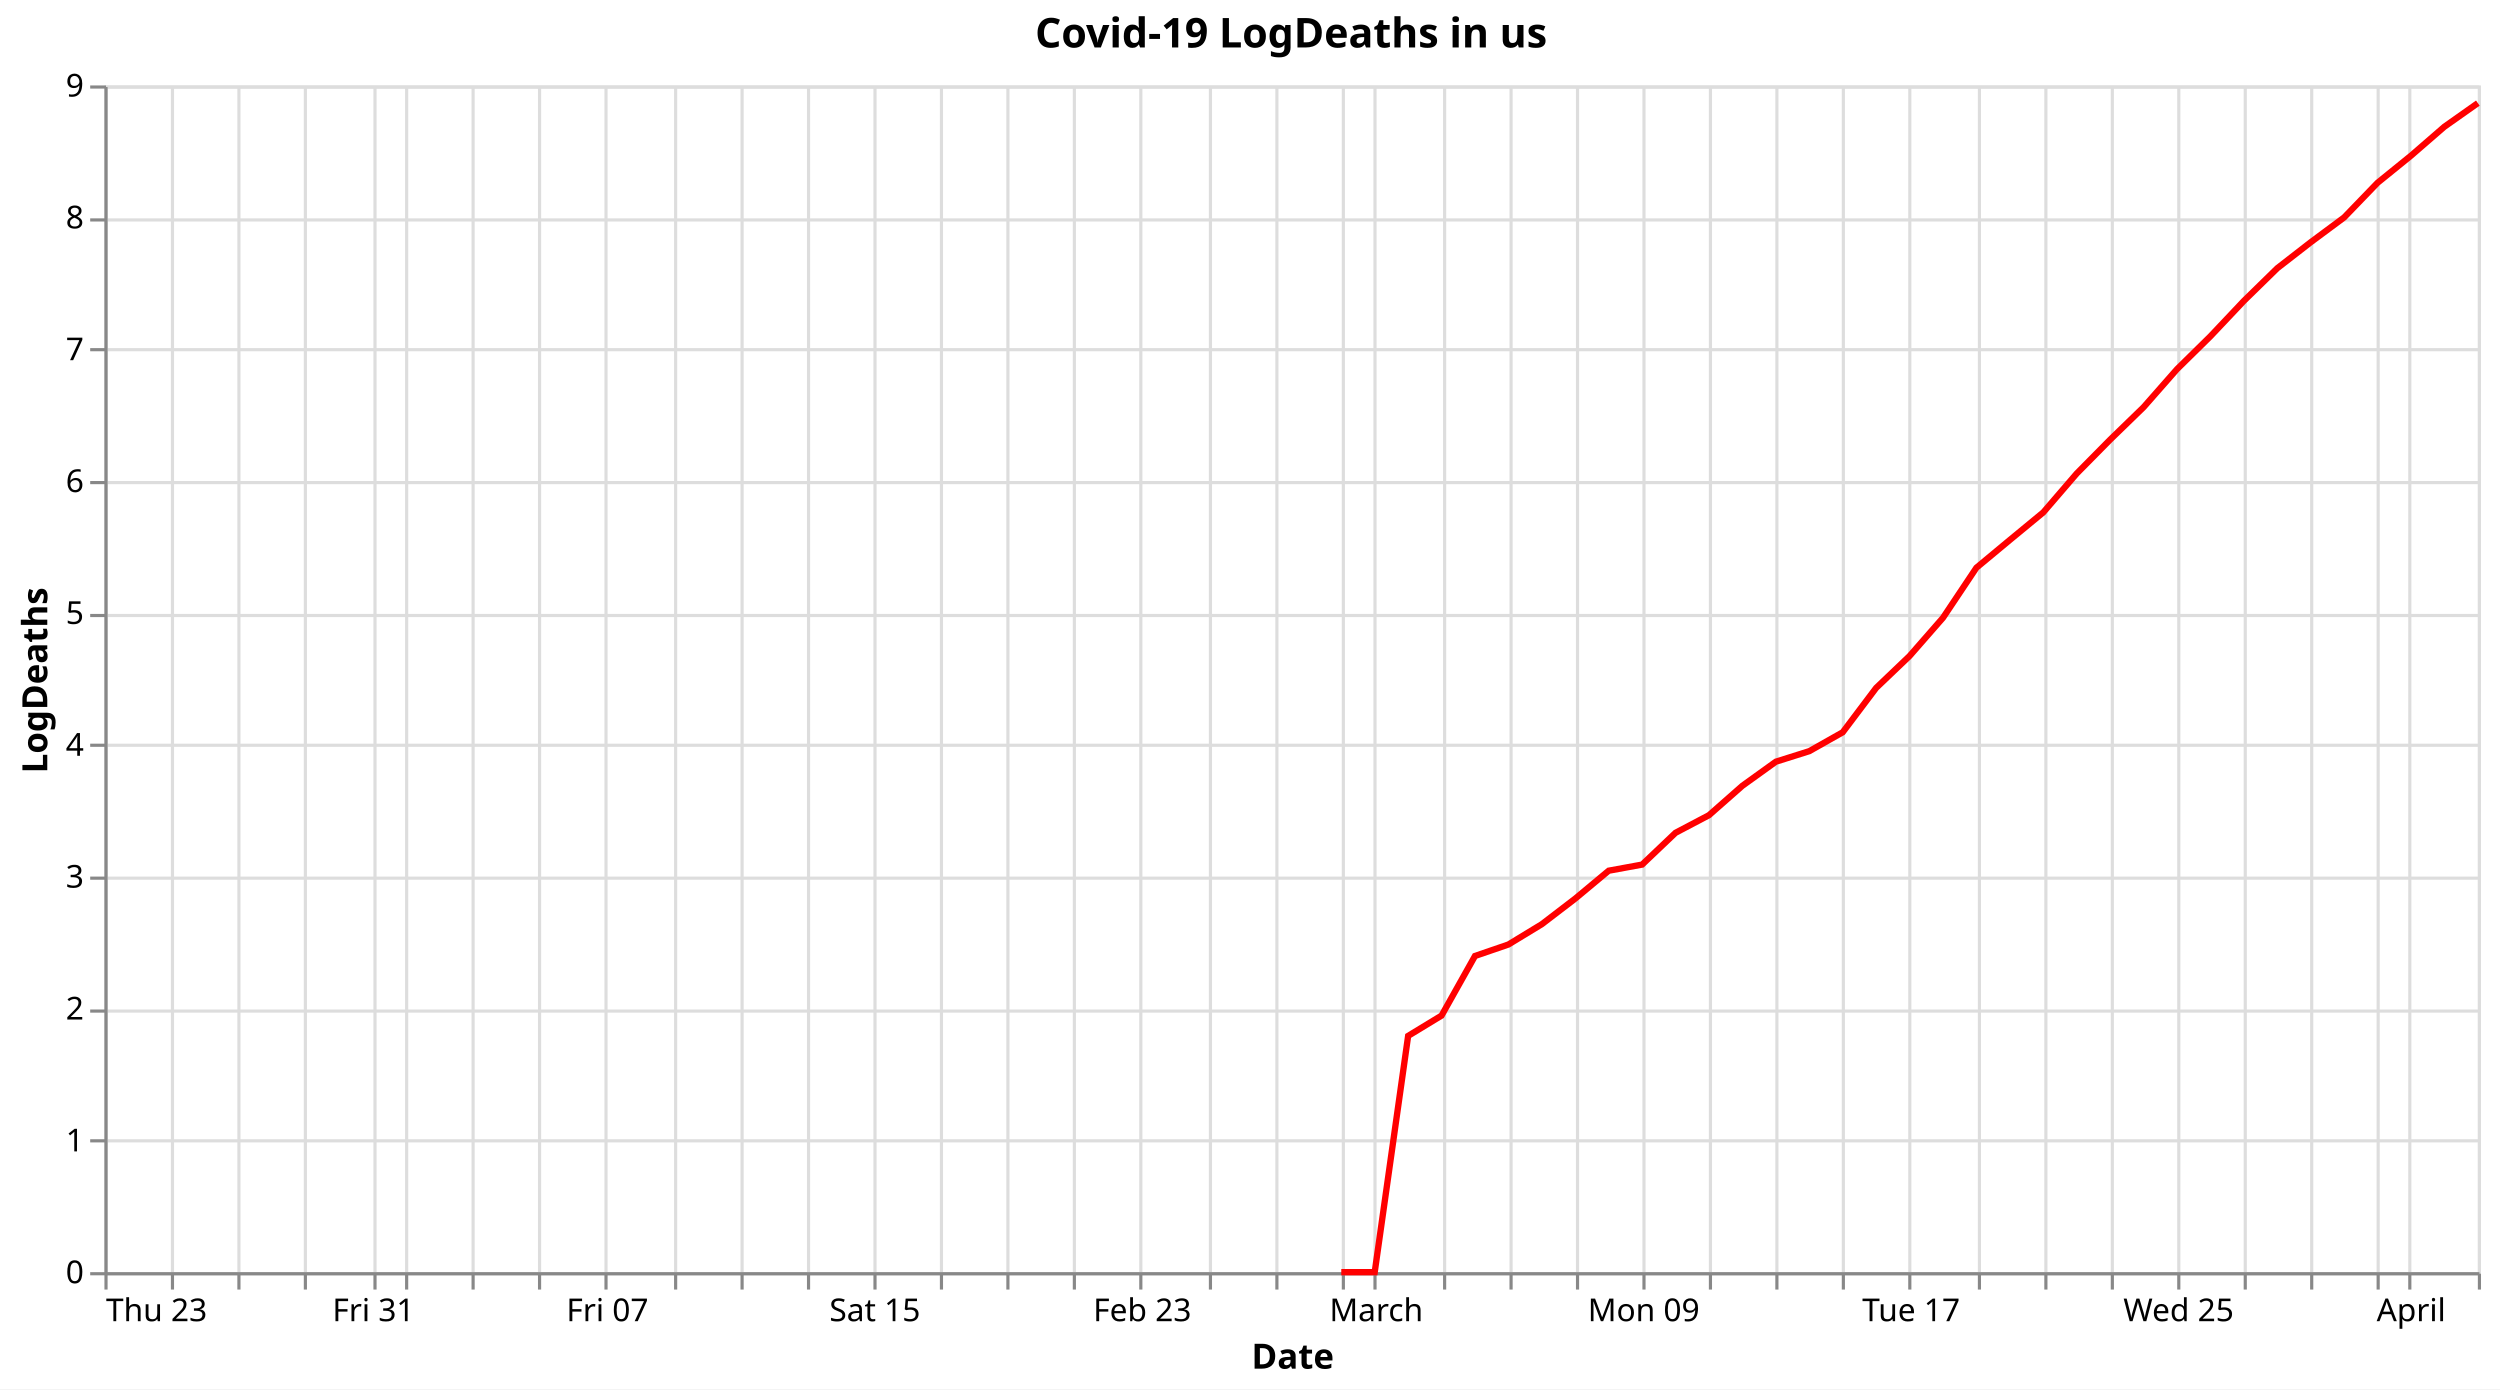
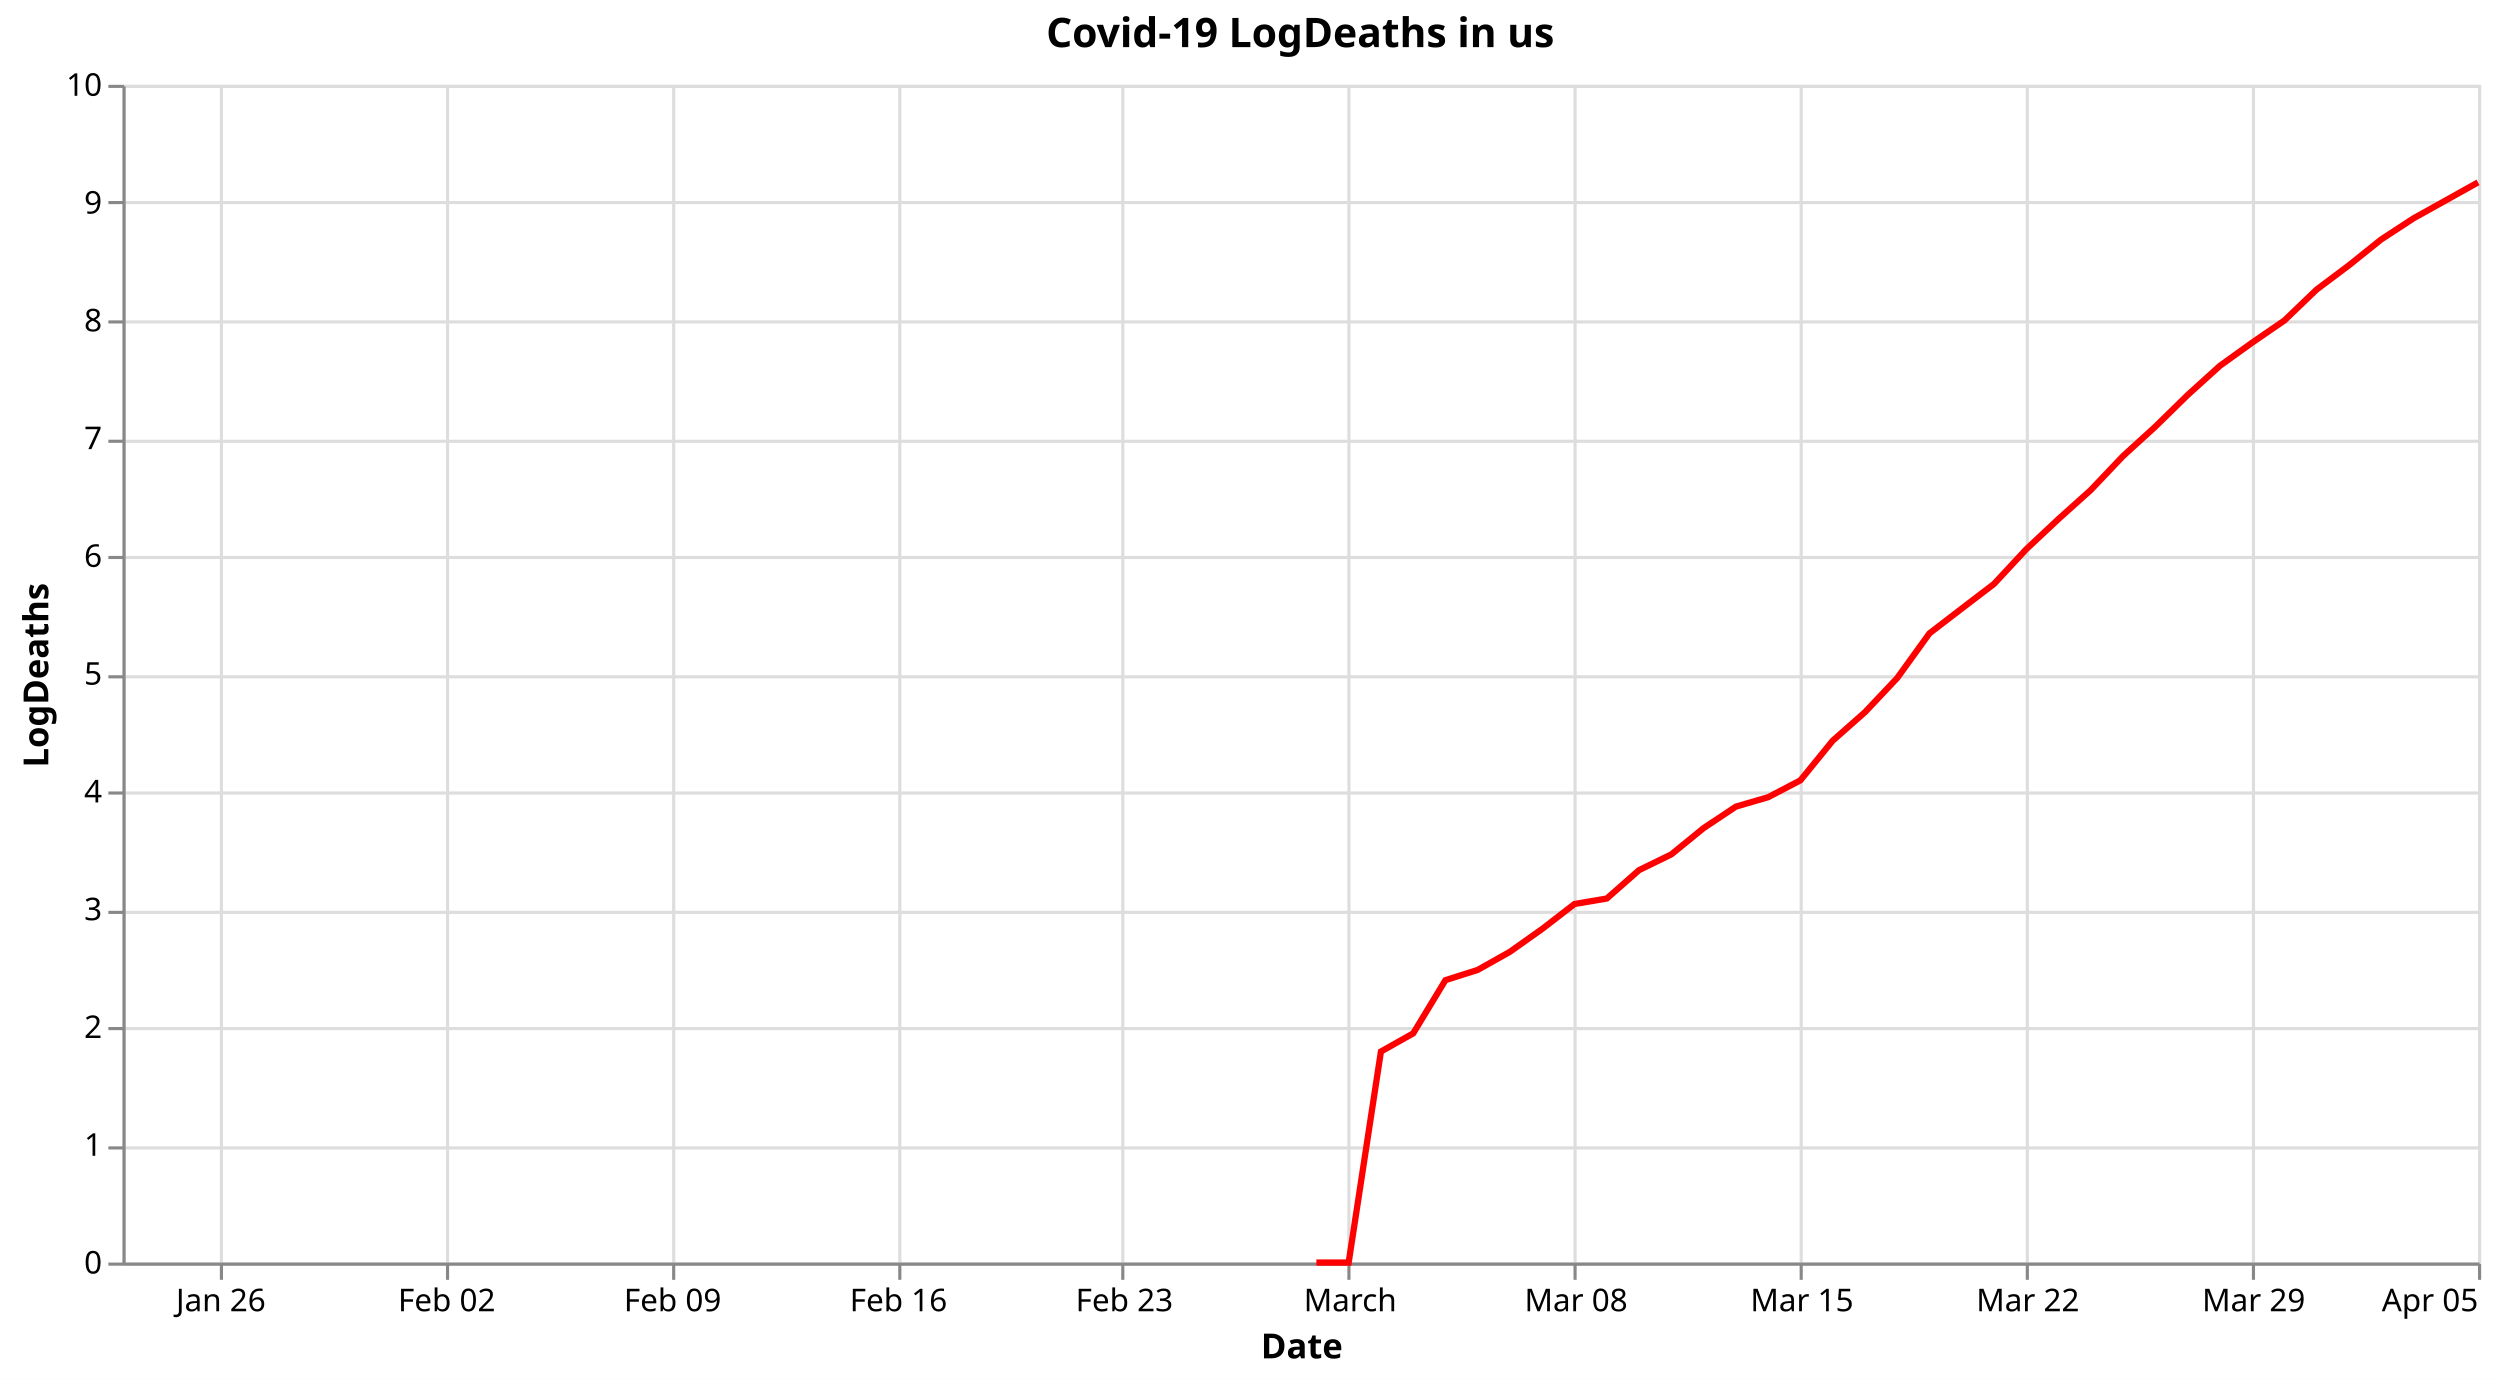
- <svg xmlns="http://www.w3.org/2000/svg" class="marks" width="790" height="439" viewBox="0 0 790 439" version="1.1">
-   <rect width="790" height="439" style="fill: white;" />
-   <g transform="translate(33,27)">
+ <svg xmlns="http://www.w3.org/2000/svg" class="marks" width="796" height="439" viewBox="0 0 796 439" version="1.1">
+   <rect width="796" height="439" style="fill: white;" />
+   <g transform="translate(39,27)">
    <g class="mark-group role-frame root">
      <g transform="translate(0,0)">
        <path class="background" d="M0.5,0.5h750v375h-750Z" style="fill: none; stroke: #ddd;" />
        <g>
          <g class="mark-group role-axis">
            <g transform="translate(0.5,375.5)">
              <path class="background" d="M0,0h0v0h0Z" style="pointer-events: none; fill: none;" />
              <g>
                <g class="mark-rule role-axis-grid" style="pointer-events: none;">
-                   <line transform="translate(0,-375)" x2="0" y2="375" style="fill: none; stroke: #ddd; stroke-width: 1; opacity: 1;" />
-                   <line transform="translate(21,-375)" x2="0" y2="375" style="fill: none; stroke: #ddd; stroke-width: 1; opacity: 1;" />
-                   <line transform="translate(42,-375)" x2="0" y2="375" style="fill: none; stroke: #ddd; stroke-width: 1; opacity: 1;" />
-                   <line transform="translate(63,-375)" x2="0" y2="375" style="fill: none; stroke: #ddd; stroke-width: 1; opacity: 1;" />
-                   <line transform="translate(85,-375)" x2="0" y2="375" style="fill: none; stroke: #ddd; stroke-width: 1; opacity: 1;" />
-                   <line transform="translate(95,-375)" x2="0" y2="375" style="fill: none; stroke: #ddd; stroke-width: 1; opacity: 1;" />
-                   <line transform="translate(116,-375)" x2="0" y2="375" style="fill: none; stroke: #ddd; stroke-width: 1; opacity: 1;" />
-                   <line transform="translate(137,-375)" x2="0" y2="375" style="fill: none; stroke: #ddd; stroke-width: 1; opacity: 1;" />
-                   <line transform="translate(158,-375)" x2="0" y2="375" style="fill: none; stroke: #ddd; stroke-width: 1; opacity: 1;" />
-                   <line transform="translate(180,-375)" x2="0" y2="375" style="fill: none; stroke: #ddd; stroke-width: 1; opacity: 1;" />
-                   <line transform="translate(201,-375)" x2="0" y2="375" style="fill: none; stroke: #ddd; stroke-width: 1; opacity: 1;" />
-                   <line transform="translate(222,-375)" x2="0" y2="375" style="fill: none; stroke: #ddd; stroke-width: 1; opacity: 1;" />
-                   <line transform="translate(243,-375)" x2="0" y2="375" style="fill: none; stroke: #ddd; stroke-width: 1; opacity: 1;" />
-                   <line transform="translate(264,-375)" x2="0" y2="375" style="fill: none; stroke: #ddd; stroke-width: 1; opacity: 1;" />
-                   <line transform="translate(285,-375)" x2="0" y2="375" style="fill: none; stroke: #ddd; stroke-width: 1; opacity: 1;" />
-                   <line transform="translate(306,-375)" x2="0" y2="375" style="fill: none; stroke: #ddd; stroke-width: 1; opacity: 1;" />
-                   <line transform="translate(327,-375)" x2="0" y2="375" style="fill: none; stroke: #ddd; stroke-width: 1; opacity: 1;" />
-                   <line transform="translate(349,-375)" x2="0" y2="375" style="fill: none; stroke: #ddd; stroke-width: 1; opacity: 1;" />
-                   <line transform="translate(370,-375)" x2="0" y2="375" style="fill: none; stroke: #ddd; stroke-width: 1; opacity: 1;" />
-                   <line transform="translate(391,-375)" x2="0" y2="375" style="fill: none; stroke: #ddd; stroke-width: 1; opacity: 1;" />
-                   <line transform="translate(401,-375)" x2="0" y2="375" style="fill: none; stroke: #ddd; stroke-width: 1; opacity: 1;" />
-                   <line transform="translate(423,-375)" x2="0" y2="375" style="fill: none; stroke: #ddd; stroke-width: 1; opacity: 1;" />
-                   <line transform="translate(444,-375)" x2="0" y2="375" style="fill: none; stroke: #ddd; stroke-width: 1; opacity: 1;" />
-                   <line transform="translate(465,-375)" x2="0" y2="375" style="fill: none; stroke: #ddd; stroke-width: 1; opacity: 1;" />
-                   <line transform="translate(486,-375)" x2="0" y2="375" style="fill: none; stroke: #ddd; stroke-width: 1; opacity: 1;" />
-                   <line transform="translate(507,-375)" x2="0" y2="375" style="fill: none; stroke: #ddd; stroke-width: 1; opacity: 1;" />
-                   <line transform="translate(528,-375)" x2="0" y2="375" style="fill: none; stroke: #ddd; stroke-width: 1; opacity: 1;" />
-                   <line transform="translate(549,-375)" x2="0" y2="375" style="fill: none; stroke: #ddd; stroke-width: 1; opacity: 1;" />
-                   <line transform="translate(570,-375)" x2="0" y2="375" style="fill: none; stroke: #ddd; stroke-width: 1; opacity: 1;" />
-                   <line transform="translate(592,-375)" x2="0" y2="375" style="fill: none; stroke: #ddd; stroke-width: 1; opacity: 1;" />
-                   <line transform="translate(613,-375)" x2="0" y2="375" style="fill: none; stroke: #ddd; stroke-width: 1; opacity: 1;" />
-                   <line transform="translate(634,-375)" x2="0" y2="375" style="fill: none; stroke: #ddd; stroke-width: 1; opacity: 1;" />
-                   <line transform="translate(655,-375)" x2="0" y2="375" style="fill: none; stroke: #ddd; stroke-width: 1; opacity: 1;" />
-                   <line transform="translate(676,-375)" x2="0" y2="375" style="fill: none; stroke: #ddd; stroke-width: 1; opacity: 1;" />
-                   <line transform="translate(697,-375)" x2="0" y2="375" style="fill: none; stroke: #ddd; stroke-width: 1; opacity: 1;" />
-                   <line transform="translate(718,-375)" x2="0" y2="375" style="fill: none; stroke: #ddd; stroke-width: 1; opacity: 1;" />
-                   <line transform="translate(728,-375)" x2="0" y2="375" style="fill: none; stroke: #ddd; stroke-width: 1; opacity: 1;" />
+                   <line transform="translate(31,-375)" x2="0" y2="375" style="fill: none; stroke: #ddd; stroke-width: 1; opacity: 1;" />
+                   <line transform="translate(103,-375)" x2="0" y2="375" style="fill: none; stroke: #ddd; stroke-width: 1; opacity: 1;" />
+                   <line transform="translate(175,-375)" x2="0" y2="375" style="fill: none; stroke: #ddd; stroke-width: 1; opacity: 1;" />
+                   <line transform="translate(247,-375)" x2="0" y2="375" style="fill: none; stroke: #ddd; stroke-width: 1; opacity: 1;" />
+                   <line transform="translate(318,-375)" x2="0" y2="375" style="fill: none; stroke: #ddd; stroke-width: 1; opacity: 1;" />
+                   <line transform="translate(390,-375)" x2="0" y2="375" style="fill: none; stroke: #ddd; stroke-width: 1; opacity: 1;" />
+                   <line transform="translate(462,-375)" x2="0" y2="375" style="fill: none; stroke: #ddd; stroke-width: 1; opacity: 1;" />
+                   <line transform="translate(534,-375)" x2="0" y2="375" style="fill: none; stroke: #ddd; stroke-width: 1; opacity: 1;" />
+                   <line transform="translate(606,-375)" x2="0" y2="375" style="fill: none; stroke: #ddd; stroke-width: 1; opacity: 1;" />
+                   <line transform="translate(678,-375)" x2="0" y2="375" style="fill: none; stroke: #ddd; stroke-width: 1; opacity: 1;" />
                  <line transform="translate(750,-375)" x2="0" y2="375" style="fill: none; stroke: #ddd; stroke-width: 1; opacity: 1;" />
                </g>
              </g>
              <path class="foreground" d="" style="pointer-events: none; display: none; fill: none;" />
            </g>
          </g>
          <g class="mark-group role-axis">
            <g transform="translate(0.5,0.5)">
              <path class="background" d="M0,0h0v0h0Z" style="pointer-events: none; fill: none;" />
              <g>
                <g class="mark-rule role-axis-grid" style="pointer-events: none;">
                  <line transform="translate(0,375)" x2="750" y2="0" style="fill: none; stroke: #ddd; stroke-width: 1; opacity: 1;" />
-                   <line transform="translate(0,333)" x2="750" y2="0" style="fill: none; stroke: #ddd; stroke-width: 1; opacity: 1;" />
-                   <line transform="translate(0,292)" x2="750" y2="0" style="fill: none; stroke: #ddd; stroke-width: 1; opacity: 1;" />
-                   <line transform="translate(0,250)" x2="750" y2="0" style="fill: none; stroke: #ddd; stroke-width: 1; opacity: 1;" />
-                   <line transform="translate(0,208)" x2="750" y2="0" style="fill: none; stroke: #ddd; stroke-width: 1; opacity: 1;" />
-                   <line transform="translate(0,167)" x2="750" y2="0" style="fill: none; stroke: #ddd; stroke-width: 1; opacity: 1;" />
-                   <line transform="translate(0,125)" x2="750" y2="0" style="fill: none; stroke: #ddd; stroke-width: 1; opacity: 1;" />
-                   <line transform="translate(0,83)" x2="750" y2="0" style="fill: none; stroke: #ddd; stroke-width: 1; opacity: 1;" />
-                   <line transform="translate(0,42)" x2="750" y2="0" style="fill: none; stroke: #ddd; stroke-width: 1; opacity: 1;" />
+                   <line transform="translate(0,338)" x2="750" y2="0" style="fill: none; stroke: #ddd; stroke-width: 1; opacity: 1;" />
+                   <line transform="translate(0,300)" x2="750" y2="0" style="fill: none; stroke: #ddd; stroke-width: 1; opacity: 1;" />
+                   <line transform="translate(0,263)" x2="750" y2="0" style="fill: none; stroke: #ddd; stroke-width: 1; opacity: 1;" />
+                   <line transform="translate(0,225)" x2="750" y2="0" style="fill: none; stroke: #ddd; stroke-width: 1; opacity: 1;" />
+                   <line transform="translate(0,188)" x2="750" y2="0" style="fill: none; stroke: #ddd; stroke-width: 1; opacity: 1;" />
+                   <line transform="translate(0,150)" x2="750" y2="0" style="fill: none; stroke: #ddd; stroke-width: 1; opacity: 1;" />
+                   <line transform="translate(0,113)" x2="750" y2="0" style="fill: none; stroke: #ddd; stroke-width: 1; opacity: 1;" />
+                   <line transform="translate(0,75)" x2="750" y2="0" style="fill: none; stroke: #ddd; stroke-width: 1; opacity: 1;" />
+                   <line transform="translate(0,37)" x2="750" y2="0" style="fill: none; stroke: #ddd; stroke-width: 1; opacity: 1;" />
                  <line transform="translate(0,0)" x2="750" y2="0" style="fill: none; stroke: #ddd; stroke-width: 1; opacity: 1;" />
                </g>
              </g>
              <path class="foreground" d="" style="pointer-events: none; display: none; fill: none;" />
            </g>
          </g>
          <g class="mark-group role-axis">
            <g transform="translate(0.5,375.5)">
              <path class="background" d="M0,0h0v0h0Z" style="pointer-events: none; fill: none;" />
              <g>
                <g class="mark-rule role-axis-tick" style="pointer-events: none;">
-                   <line transform="translate(0,0)" x2="0" y2="5" style="fill: none; stroke: #888; stroke-width: 1; opacity: 1;" />
-                   <line transform="translate(21,0)" x2="0" y2="5" style="fill: none; stroke: #888; stroke-width: 1; opacity: 1;" />
-                   <line transform="translate(42,0)" x2="0" y2="5" style="fill: none; stroke: #888; stroke-width: 1; opacity: 1;" />
-                   <line transform="translate(63,0)" x2="0" y2="5" style="fill: none; stroke: #888; stroke-width: 1; opacity: 1;" />
-                   <line transform="translate(85,0)" x2="0" y2="5" style="fill: none; stroke: #888; stroke-width: 1; opacity: 1;" />
-                   <line transform="translate(95,0)" x2="0" y2="5" style="fill: none; stroke: #888; stroke-width: 1; opacity: 1;" />
-                   <line transform="translate(116,0)" x2="0" y2="5" style="fill: none; stroke: #888; stroke-width: 1; opacity: 1;" />
-                   <line transform="translate(137,0)" x2="0" y2="5" style="fill: none; stroke: #888; stroke-width: 1; opacity: 1;" />
-                   <line transform="translate(158,0)" x2="0" y2="5" style="fill: none; stroke: #888; stroke-width: 1; opacity: 1;" />
-                   <line transform="translate(180,0)" x2="0" y2="5" style="fill: none; stroke: #888; stroke-width: 1; opacity: 1;" />
-                   <line transform="translate(201,0)" x2="0" y2="5" style="fill: none; stroke: #888; stroke-width: 1; opacity: 1;" />
-                   <line transform="translate(222,0)" x2="0" y2="5" style="fill: none; stroke: #888; stroke-width: 1; opacity: 1;" />
-                   <line transform="translate(243,0)" x2="0" y2="5" style="fill: none; stroke: #888; stroke-width: 1; opacity: 1;" />
-                   <line transform="translate(264,0)" x2="0" y2="5" style="fill: none; stroke: #888; stroke-width: 1; opacity: 1;" />
-                   <line transform="translate(285,0)" x2="0" y2="5" style="fill: none; stroke: #888; stroke-width: 1; opacity: 1;" />
-                   <line transform="translate(306,0)" x2="0" y2="5" style="fill: none; stroke: #888; stroke-width: 1; opacity: 1;" />
-                   <line transform="translate(327,0)" x2="0" y2="5" style="fill: none; stroke: #888; stroke-width: 1; opacity: 1;" />
-                   <line transform="translate(349,0)" x2="0" y2="5" style="fill: none; stroke: #888; stroke-width: 1; opacity: 1;" />
-                   <line transform="translate(370,0)" x2="0" y2="5" style="fill: none; stroke: #888; stroke-width: 1; opacity: 1;" />
-                   <line transform="translate(391,0)" x2="0" y2="5" style="fill: none; stroke: #888; stroke-width: 1; opacity: 1;" />
-                   <line transform="translate(401,0)" x2="0" y2="5" style="fill: none; stroke: #888; stroke-width: 1; opacity: 1;" />
-                   <line transform="translate(423,0)" x2="0" y2="5" style="fill: none; stroke: #888; stroke-width: 1; opacity: 1;" />
-                   <line transform="translate(444,0)" x2="0" y2="5" style="fill: none; stroke: #888; stroke-width: 1; opacity: 1;" />
-                   <line transform="translate(465,0)" x2="0" y2="5" style="fill: none; stroke: #888; stroke-width: 1; opacity: 1;" />
-                   <line transform="translate(486,0)" x2="0" y2="5" style="fill: none; stroke: #888; stroke-width: 1; opacity: 1;" />
-                   <line transform="translate(507,0)" x2="0" y2="5" style="fill: none; stroke: #888; stroke-width: 1; opacity: 1;" />
-                   <line transform="translate(528,0)" x2="0" y2="5" style="fill: none; stroke: #888; stroke-width: 1; opacity: 1;" />
-                   <line transform="translate(549,0)" x2="0" y2="5" style="fill: none; stroke: #888; stroke-width: 1; opacity: 1;" />
-                   <line transform="translate(570,0)" x2="0" y2="5" style="fill: none; stroke: #888; stroke-width: 1; opacity: 1;" />
-                   <line transform="translate(592,0)" x2="0" y2="5" style="fill: none; stroke: #888; stroke-width: 1; opacity: 1;" />
-                   <line transform="translate(613,0)" x2="0" y2="5" style="fill: none; stroke: #888; stroke-width: 1; opacity: 1;" />
-                   <line transform="translate(634,0)" x2="0" y2="5" style="fill: none; stroke: #888; stroke-width: 1; opacity: 1;" />
-                   <line transform="translate(655,0)" x2="0" y2="5" style="fill: none; stroke: #888; stroke-width: 1; opacity: 1;" />
-                   <line transform="translate(676,0)" x2="0" y2="5" style="fill: none; stroke: #888; stroke-width: 1; opacity: 1;" />
-                   <line transform="translate(697,0)" x2="0" y2="5" style="fill: none; stroke: #888; stroke-width: 1; opacity: 1;" />
-                   <line transform="translate(718,0)" x2="0" y2="5" style="fill: none; stroke: #888; stroke-width: 1; opacity: 1;" />
-                   <line transform="translate(728,0)" x2="0" y2="5" style="fill: none; stroke: #888; stroke-width: 1; opacity: 1;" />
+                   <line transform="translate(31,0)" x2="0" y2="5" style="fill: none; stroke: #888; stroke-width: 1; opacity: 1;" />
+                   <line transform="translate(103,0)" x2="0" y2="5" style="fill: none; stroke: #888; stroke-width: 1; opacity: 1;" />
+                   <line transform="translate(175,0)" x2="0" y2="5" style="fill: none; stroke: #888; stroke-width: 1; opacity: 1;" />
+                   <line transform="translate(247,0)" x2="0" y2="5" style="fill: none; stroke: #888; stroke-width: 1; opacity: 1;" />
+                   <line transform="translate(318,0)" x2="0" y2="5" style="fill: none; stroke: #888; stroke-width: 1; opacity: 1;" />
+                   <line transform="translate(390,0)" x2="0" y2="5" style="fill: none; stroke: #888; stroke-width: 1; opacity: 1;" />
+                   <line transform="translate(462,0)" x2="0" y2="5" style="fill: none; stroke: #888; stroke-width: 1; opacity: 1;" />
+                   <line transform="translate(534,0)" x2="0" y2="5" style="fill: none; stroke: #888; stroke-width: 1; opacity: 1;" />
+                   <line transform="translate(606,0)" x2="0" y2="5" style="fill: none; stroke: #888; stroke-width: 1; opacity: 1;" />
+                   <line transform="translate(678,0)" x2="0" y2="5" style="fill: none; stroke: #888; stroke-width: 1; opacity: 1;" />
                  <line transform="translate(750,0)" x2="0" y2="5" style="fill: none; stroke: #888; stroke-width: 1; opacity: 1;" />
                </g>
                <g class="mark-text role-axis-label" style="pointer-events: none;">
-                   <text text-anchor="start" transform="translate(0,15)" style="font-family: sans-serif; font-size: 10px; fill: #000; opacity: 1;">Thu 23</text>
-                   <text text-anchor="middle" transform="translate(21.12676,15)" style="font-family: sans-serif; font-size: 10px; fill: #000; opacity: 0;">Sat 25</text>
-                   <text text-anchor="middle" transform="translate(42.25352,15)" style="font-family: sans-serif; font-size: 10px; fill: #000; opacity: 0;">Mon 27</text>
-                   <text text-anchor="middle" transform="translate(63.38028,15)" style="font-family: sans-serif; font-size: 10px; fill: #000; opacity: 0;">Wed 29</text>
-                   <text text-anchor="middle" transform="translate(84.50704,15)" style="font-family: sans-serif; font-size: 10px; fill: #000; opacity: 1;">Fri 31</text>
-                   <text text-anchor="middle" transform="translate(95.07042,15)" style="font-family: sans-serif; font-size: 10px; fill: #000; opacity: 0;">February</text>
-                   <text text-anchor="middle" transform="translate(116.1972,15)" style="font-family: sans-serif; font-size: 10px; fill: #000; opacity: 0;">Mon 03</text>
-                   <text text-anchor="middle" transform="translate(137.3239,15)" style="font-family: sans-serif; font-size: 10px; fill: #000; opacity: 0;">Wed 05</text>
-                   <text text-anchor="middle" transform="translate(158.4507,15)" style="font-family: sans-serif; font-size: 10px; fill: #000; opacity: 1;">Fri 07</text>
-                   <text text-anchor="middle" transform="translate(179.5775,15)" style="font-family: sans-serif; font-size: 10px; fill: #000; opacity: 0;">Feb 09</text>
-                   <text text-anchor="middle" transform="translate(200.7042,15)" style="font-family: sans-serif; font-size: 10px; fill: #000; opacity: 0;">Tue 11</text>
-                   <text text-anchor="middle" transform="translate(221.831,15)" style="font-family: sans-serif; font-size: 10px; fill: #000; opacity: 0;">Thu 13</text>
-                   <text text-anchor="middle" transform="translate(242.9577,15)" style="font-family: sans-serif; font-size: 10px; fill: #000; opacity: 1;">Sat 15</text>
-                   <text text-anchor="middle" transform="translate(264.0845,15)" style="font-family: sans-serif; font-size: 10px; fill: #000; opacity: 0;">Mon 17</text>
-                   <text text-anchor="middle" transform="translate(285.2113,15)" style="font-family: sans-serif; font-size: 10px; fill: #000; opacity: 0;">Wed 19</text>
-                   <text text-anchor="middle" transform="translate(306.338,15)" style="font-family: sans-serif; font-size: 10px; fill: #000; opacity: 0;">Fri 21</text>
-                   <text text-anchor="middle" transform="translate(327.4648,15)" style="font-family: sans-serif; font-size: 10px; fill: #000; opacity: 1;">Feb 23</text>
-                   <text text-anchor="middle" transform="translate(348.5915,15)" style="font-family: sans-serif; font-size: 10px; fill: #000; opacity: 0;">Tue 25</text>
-                   <text text-anchor="middle" transform="translate(369.7183,15)" style="font-family: sans-serif; font-size: 10px; fill: #000; opacity: 0;">Thu 27</text>
-                   <text text-anchor="middle" transform="translate(390.8451,15)" style="font-family: sans-serif; font-size: 10px; fill: #000; opacity: 0;">Sat 29</text>
-                   <text text-anchor="middle" transform="translate(401.4085,15)" style="font-family: sans-serif; font-size: 10px; fill: #000; opacity: 1;">March</text>
-                   <text text-anchor="middle" transform="translate(422.5352,15)" style="font-family: sans-serif; font-size: 10px; fill: #000; opacity: 0;">Tue 03</text>
-                   <text text-anchor="middle" transform="translate(443.662,15)" style="font-family: sans-serif; font-size: 10px; fill: #000; opacity: 0;">Thu 05</text>
-                   <text text-anchor="middle" transform="translate(464.7887,15)" style="font-family: sans-serif; font-size: 10px; fill: #000; opacity: 0;">Sat 07</text>
-                   <text text-anchor="middle" transform="translate(485.9155,15)" style="font-family: sans-serif; font-size: 10px; fill: #000; opacity: 1;">Mon 09</text>
-                   <text text-anchor="middle" transform="translate(507.0423,15)" style="font-family: sans-serif; font-size: 10px; fill: #000; opacity: 0;">Wed 11</text>
-                   <text text-anchor="middle" transform="translate(528.169,15)" style="font-family: sans-serif; font-size: 10px; fill: #000; opacity: 0;">Fri 13</text>
-                   <text text-anchor="middle" transform="translate(549.2958,15)" style="font-family: sans-serif; font-size: 10px; fill: #000; opacity: 0;">Mar 15</text>
-                   <text text-anchor="middle" transform="translate(570.4225,15)" style="font-family: sans-serif; font-size: 10px; fill: #000; opacity: 1;">Tue 17</text>
-                   <text text-anchor="middle" transform="translate(591.5493,15)" style="font-family: sans-serif; font-size: 10px; fill: #000; opacity: 0;">Thu 19</text>
-                   <text text-anchor="middle" transform="translate(612.6761,15)" style="font-family: sans-serif; font-size: 10px; fill: #000; opacity: 0;">Sat 21</text>
-                   <text text-anchor="middle" transform="translate(633.8028,15)" style="font-family: sans-serif; font-size: 10px; fill: #000; opacity: 0;">Mon 23</text>
-                   <text text-anchor="middle" transform="translate(654.9296,15)" style="font-family: sans-serif; font-size: 10px; fill: #000; opacity: 1;">Wed 25</text>
-                   <text text-anchor="middle" transform="translate(676.0563,15)" style="font-family: sans-serif; font-size: 10px; fill: #000; opacity: 0;">Fri 27</text>
-                   <text text-anchor="middle" transform="translate(697.1831,15)" style="font-family: sans-serif; font-size: 10px; fill: #000; opacity: 0;">Mar 29</text>
-                   <text text-anchor="middle" transform="translate(717.8697,15)" style="font-family: sans-serif; font-size: 10px; fill: #000; opacity: 0;">Tue 31</text>
-                   <text text-anchor="middle" transform="translate(728.4331,15)" style="font-family: sans-serif; font-size: 10px; fill: #000; opacity: 1;">April</text>
-                   <text text-anchor="end" transform="translate(749.5599,15)" style="font-family: sans-serif; font-size: 10px; fill: #000; opacity: 0;">Fri 03</text>
+                   <text text-anchor="middle" transform="translate(30.82192,15)" style="font-family: sans-serif; font-size: 10px; fill: #000; opacity: 1;">Jan 26</text>
+                   <text text-anchor="middle" transform="translate(102.7397,15)" style="font-family: sans-serif; font-size: 10px; fill: #000; opacity: 1;">Feb 02</text>
+                   <text text-anchor="middle" transform="translate(174.6575,15)" style="font-family: sans-serif; font-size: 10px; fill: #000; opacity: 1;">Feb 09</text>
+                   <text text-anchor="middle" transform="translate(246.5753,15)" style="font-family: sans-serif; font-size: 10px; fill: #000; opacity: 1;">Feb 16</text>
+                   <text text-anchor="middle" transform="translate(318.4932,15)" style="font-family: sans-serif; font-size: 10px; fill: #000; opacity: 1;">Feb 23</text>
+                   <text text-anchor="middle" transform="translate(390.411,15)" style="font-family: sans-serif; font-size: 10px; fill: #000; opacity: 1;">March</text>
+                   <text text-anchor="middle" transform="translate(462.3288,15)" style="font-family: sans-serif; font-size: 10px; fill: #000; opacity: 1;">Mar 08</text>
+                   <text text-anchor="middle" transform="translate(534.2466,15)" style="font-family: sans-serif; font-size: 10px; fill: #000; opacity: 1;">Mar 15</text>
+                   <text text-anchor="middle" transform="translate(606.1644,15)" style="font-family: sans-serif; font-size: 10px; fill: #000; opacity: 1;">Mar 22</text>
+                   <text text-anchor="middle" transform="translate(678.0822,15)" style="font-family: sans-serif; font-size: 10px; fill: #000; opacity: 1;">Mar 29</text>
+                   <text text-anchor="end" transform="translate(749.5719,15)" style="font-family: sans-serif; font-size: 10px; fill: #000; opacity: 1;">Apr 05</text>
                </g>
                <g class="mark-rule role-axis-domain" style="pointer-events: none;">
                  <line transform="translate(0,0)" x2="750" y2="0" style="fill: none; stroke: #888; stroke-width: 1; opacity: 1;" />
                </g>
                <g class="mark-text role-axis-title" style="pointer-events: none;">
                  <text text-anchor="middle" transform="translate(375,30)" style="font-family: sans-serif; font-size: 11px; font-weight: bold; fill: #000; opacity: 1;">Date</text>
                </g>
              </g>
              <path class="foreground" d="" style="pointer-events: none; display: none; fill: none;" />
            </g>
          </g>
          <g class="mark-group role-axis">
            <g transform="translate(0.5,0.5)">
              <path class="background" d="M0,0h0v0h0Z" style="pointer-events: none; fill: none;" />
              <g>
                <g class="mark-rule role-axis-tick" style="pointer-events: none;">
                  <line transform="translate(0,375)" x2="-5" y2="0" style="fill: none; stroke: #888; stroke-width: 1; opacity: 1;" />
-                   <line transform="translate(0,333)" x2="-5" y2="0" style="fill: none; stroke: #888; stroke-width: 1; opacity: 1;" />
-                   <line transform="translate(0,292)" x2="-5" y2="0" style="fill: none; stroke: #888; stroke-width: 1; opacity: 1;" />
-                   <line transform="translate(0,250)" x2="-5" y2="0" style="fill: none; stroke: #888; stroke-width: 1; opacity: 1;" />
-                   <line transform="translate(0,208)" x2="-5" y2="0" style="fill: none; stroke: #888; stroke-width: 1; opacity: 1;" />
-                   <line transform="translate(0,167)" x2="-5" y2="0" style="fill: none; stroke: #888; stroke-width: 1; opacity: 1;" />
-                   <line transform="translate(0,125)" x2="-5" y2="0" style="fill: none; stroke: #888; stroke-width: 1; opacity: 1;" />
-                   <line transform="translate(0,83)" x2="-5" y2="0" style="fill: none; stroke: #888; stroke-width: 1; opacity: 1;" />
-                   <line transform="translate(0,42)" x2="-5" y2="0" style="fill: none; stroke: #888; stroke-width: 1; opacity: 1;" />
+                   <line transform="translate(0,338)" x2="-5" y2="0" style="fill: none; stroke: #888; stroke-width: 1; opacity: 1;" />
+                   <line transform="translate(0,300)" x2="-5" y2="0" style="fill: none; stroke: #888; stroke-width: 1; opacity: 1;" />
+                   <line transform="translate(0,263)" x2="-5" y2="0" style="fill: none; stroke: #888; stroke-width: 1; opacity: 1;" />
+                   <line transform="translate(0,225)" x2="-5" y2="0" style="fill: none; stroke: #888; stroke-width: 1; opacity: 1;" />
+                   <line transform="translate(0,188)" x2="-5" y2="0" style="fill: none; stroke: #888; stroke-width: 1; opacity: 1;" />
+                   <line transform="translate(0,150)" x2="-5" y2="0" style="fill: none; stroke: #888; stroke-width: 1; opacity: 1;" />
+                   <line transform="translate(0,113)" x2="-5" y2="0" style="fill: none; stroke: #888; stroke-width: 1; opacity: 1;" />
+                   <line transform="translate(0,75)" x2="-5" y2="0" style="fill: none; stroke: #888; stroke-width: 1; opacity: 1;" />
+                   <line transform="translate(0,37)" x2="-5" y2="0" style="fill: none; stroke: #888; stroke-width: 1; opacity: 1;" />
                  <line transform="translate(0,0)" x2="-5" y2="0" style="fill: none; stroke: #888; stroke-width: 1; opacity: 1;" />
                </g>
                <g class="mark-text role-axis-label" style="pointer-events: none;">
                  <text text-anchor="end" transform="translate(-7,378)" style="font-family: sans-serif; font-size: 10px; fill: #000; opacity: 1;">0</text>
-                   <text text-anchor="end" transform="translate(-7,336.3333)" style="font-family: sans-serif; font-size: 10px; fill: #000; opacity: 1;">1</text>
-                   <text text-anchor="end" transform="translate(-7,294.6667)" style="font-family: sans-serif; font-size: 10px; fill: #000; opacity: 1;">2</text>
-                   <text text-anchor="end" transform="translate(-7,253)" style="font-family: sans-serif; font-size: 10px; fill: #000; opacity: 1;">3</text>
-                   <text text-anchor="end" transform="translate(-7,211.3333)" style="font-family: sans-serif; font-size: 10px; fill: #000; opacity: 1;">4</text>
-                   <text text-anchor="end" transform="translate(-7,169.6667)" style="font-family: sans-serif; font-size: 10px; fill: #000; opacity: 1;">5</text>
-                   <text text-anchor="end" transform="translate(-7,128)" style="font-family: sans-serif; font-size: 10px; fill: #000; opacity: 1;">6</text>
-                   <text text-anchor="end" transform="translate(-7,86.33333)" style="font-family: sans-serif; font-size: 10px; fill: #000; opacity: 1;">7</text>
-                   <text text-anchor="end" transform="translate(-7,44.66667)" style="font-family: sans-serif; font-size: 10px; fill: #000; opacity: 1;">8</text>
-                   <text text-anchor="end" transform="translate(-7,3)" style="font-family: sans-serif; font-size: 10px; fill: #000; opacity: 1;">9</text>
+                   <text text-anchor="end" transform="translate(-7,340.5)" style="font-family: sans-serif; font-size: 10px; fill: #000; opacity: 1;">1</text>
+                   <text text-anchor="end" transform="translate(-7,303)" style="font-family: sans-serif; font-size: 10px; fill: #000; opacity: 1;">2</text>
+                   <text text-anchor="end" transform="translate(-7,265.5)" style="font-family: sans-serif; font-size: 10px; fill: #000; opacity: 1;">3</text>
+                   <text text-anchor="end" transform="translate(-7,228)" style="font-family: sans-serif; font-size: 10px; fill: #000; opacity: 1;">4</text>
+                   <text text-anchor="end" transform="translate(-7,190.5)" style="font-family: sans-serif; font-size: 10px; fill: #000; opacity: 1;">5</text>
+                   <text text-anchor="end" transform="translate(-7,153)" style="font-family: sans-serif; font-size: 10px; fill: #000; opacity: 1;">6</text>
+                   <text text-anchor="end" transform="translate(-7,115.5)" style="font-family: sans-serif; font-size: 10px; fill: #000; opacity: 1;">7</text>
+                   <text text-anchor="end" transform="translate(-7,78)" style="font-family: sans-serif; font-size: 10px; fill: #000; opacity: 1;">8</text>
+                   <text text-anchor="end" transform="translate(-7,40.5)" style="font-family: sans-serif; font-size: 10px; fill: #000; opacity: 1;">9</text>
+                   <text text-anchor="end" transform="translate(-7,3)" style="font-family: sans-serif; font-size: 10px; fill: #000; opacity: 1;">10</text>
                </g>
                <g class="mark-rule role-axis-domain" style="pointer-events: none;">
                  <line transform="translate(0,375)" x2="0" y2="-375" style="fill: none; stroke: #888; stroke-width: 1; opacity: 1;" />
                </g>
                <g class="mark-text role-axis-title" style="pointer-events: none;">
-                   <text text-anchor="middle" transform="translate(-16.56152,187.5) rotate(-90) translate(0,-2)" style="font-family: sans-serif; font-size: 11px; font-weight: bold; fill: #000; opacity: 1;">LogDeaths</text>
+                   <text text-anchor="middle" transform="translate(-22.12305,187.5) rotate(-90) translate(0,-2)" style="font-family: sans-serif; font-size: 11px; font-weight: bold; fill: #000; opacity: 1;">LogDeaths</text>
                </g>
              </g>
              <path class="foreground" d="" style="pointer-events: none; display: none; fill: none;" />
            </g>
          </g>
          <g class="mark-line role-mark marks">
-             <path d="M390.845,375L401.408,375L411.972,300.343L422.535,293.92L433.099,275.088L443.662,271.462L454.225,265.039L464.789,256.949L475.352,248.145L485.915,246.207L496.479,236.158L507.042,230.594L517.606,221.297L528.169,213.7L538.732,210.365L549.296,204.402L559.859,190.383L570.423,180.299L580.986,168.215L591.549,152.403L602.113,143.627L612.676,134.915L623.239,122.634L633.803,111.935L644.366,101.683L654.93,89.666L665.493,79.269L676.056,68.091L686.62,57.758L697.183,49.552L707.746,41.708L718.31,30.759L728.873,22.193L739.437,13.037L750,5.583" style="fill: none; stroke: red; stroke-width: 2;" />
+             <path d="M380.137,375L390.411,375L400.685,307.809L410.959,302.028L421.233,285.079L431.507,281.816L441.781,276.035L452.055,268.754L462.329,260.83L472.603,259.086L482.877,250.042L493.151,245.035L503.425,236.667L513.699,229.83L523.973,226.828L534.247,221.462L544.521,208.844L554.795,199.769L565.068,188.893L575.342,174.662L585.616,166.764L595.89,158.923L606.164,147.871L616.438,138.242L626.712,129.014L636.986,118.2L647.26,108.842L657.534,98.782L667.808,89.482L678.082,82.097L688.356,75.037L698.63,65.183L708.904,57.474L719.178,49.234L729.452,42.524L750,31.069" style="fill: none; stroke: red; stroke-width: 2;" />
          </g>
          <g class="mark-group role-title">
            <g transform="translate(375,-22)">
              <path class="background" d="M0,0h0v0h0Z" style="pointer-events: none; fill: none;" />
              <g>
                <g class="mark-text role-title-text" style="pointer-events: none;">
                  <text text-anchor="middle" transform="translate(0,10)" style="font-family: sans-serif; font-size: 13px; font-weight: bold; fill: #000; opacity: 1;">Covid-19 LogDeaths in us</text>
                </g>
              </g>
              <path class="foreground" d="" style="pointer-events: none; display: none; fill: none;" />
            </g>
          </g>
        </g>
        <path class="foreground" d="" style="display: none; fill: none;" />
      </g>
    </g>
  </g>
</svg>
